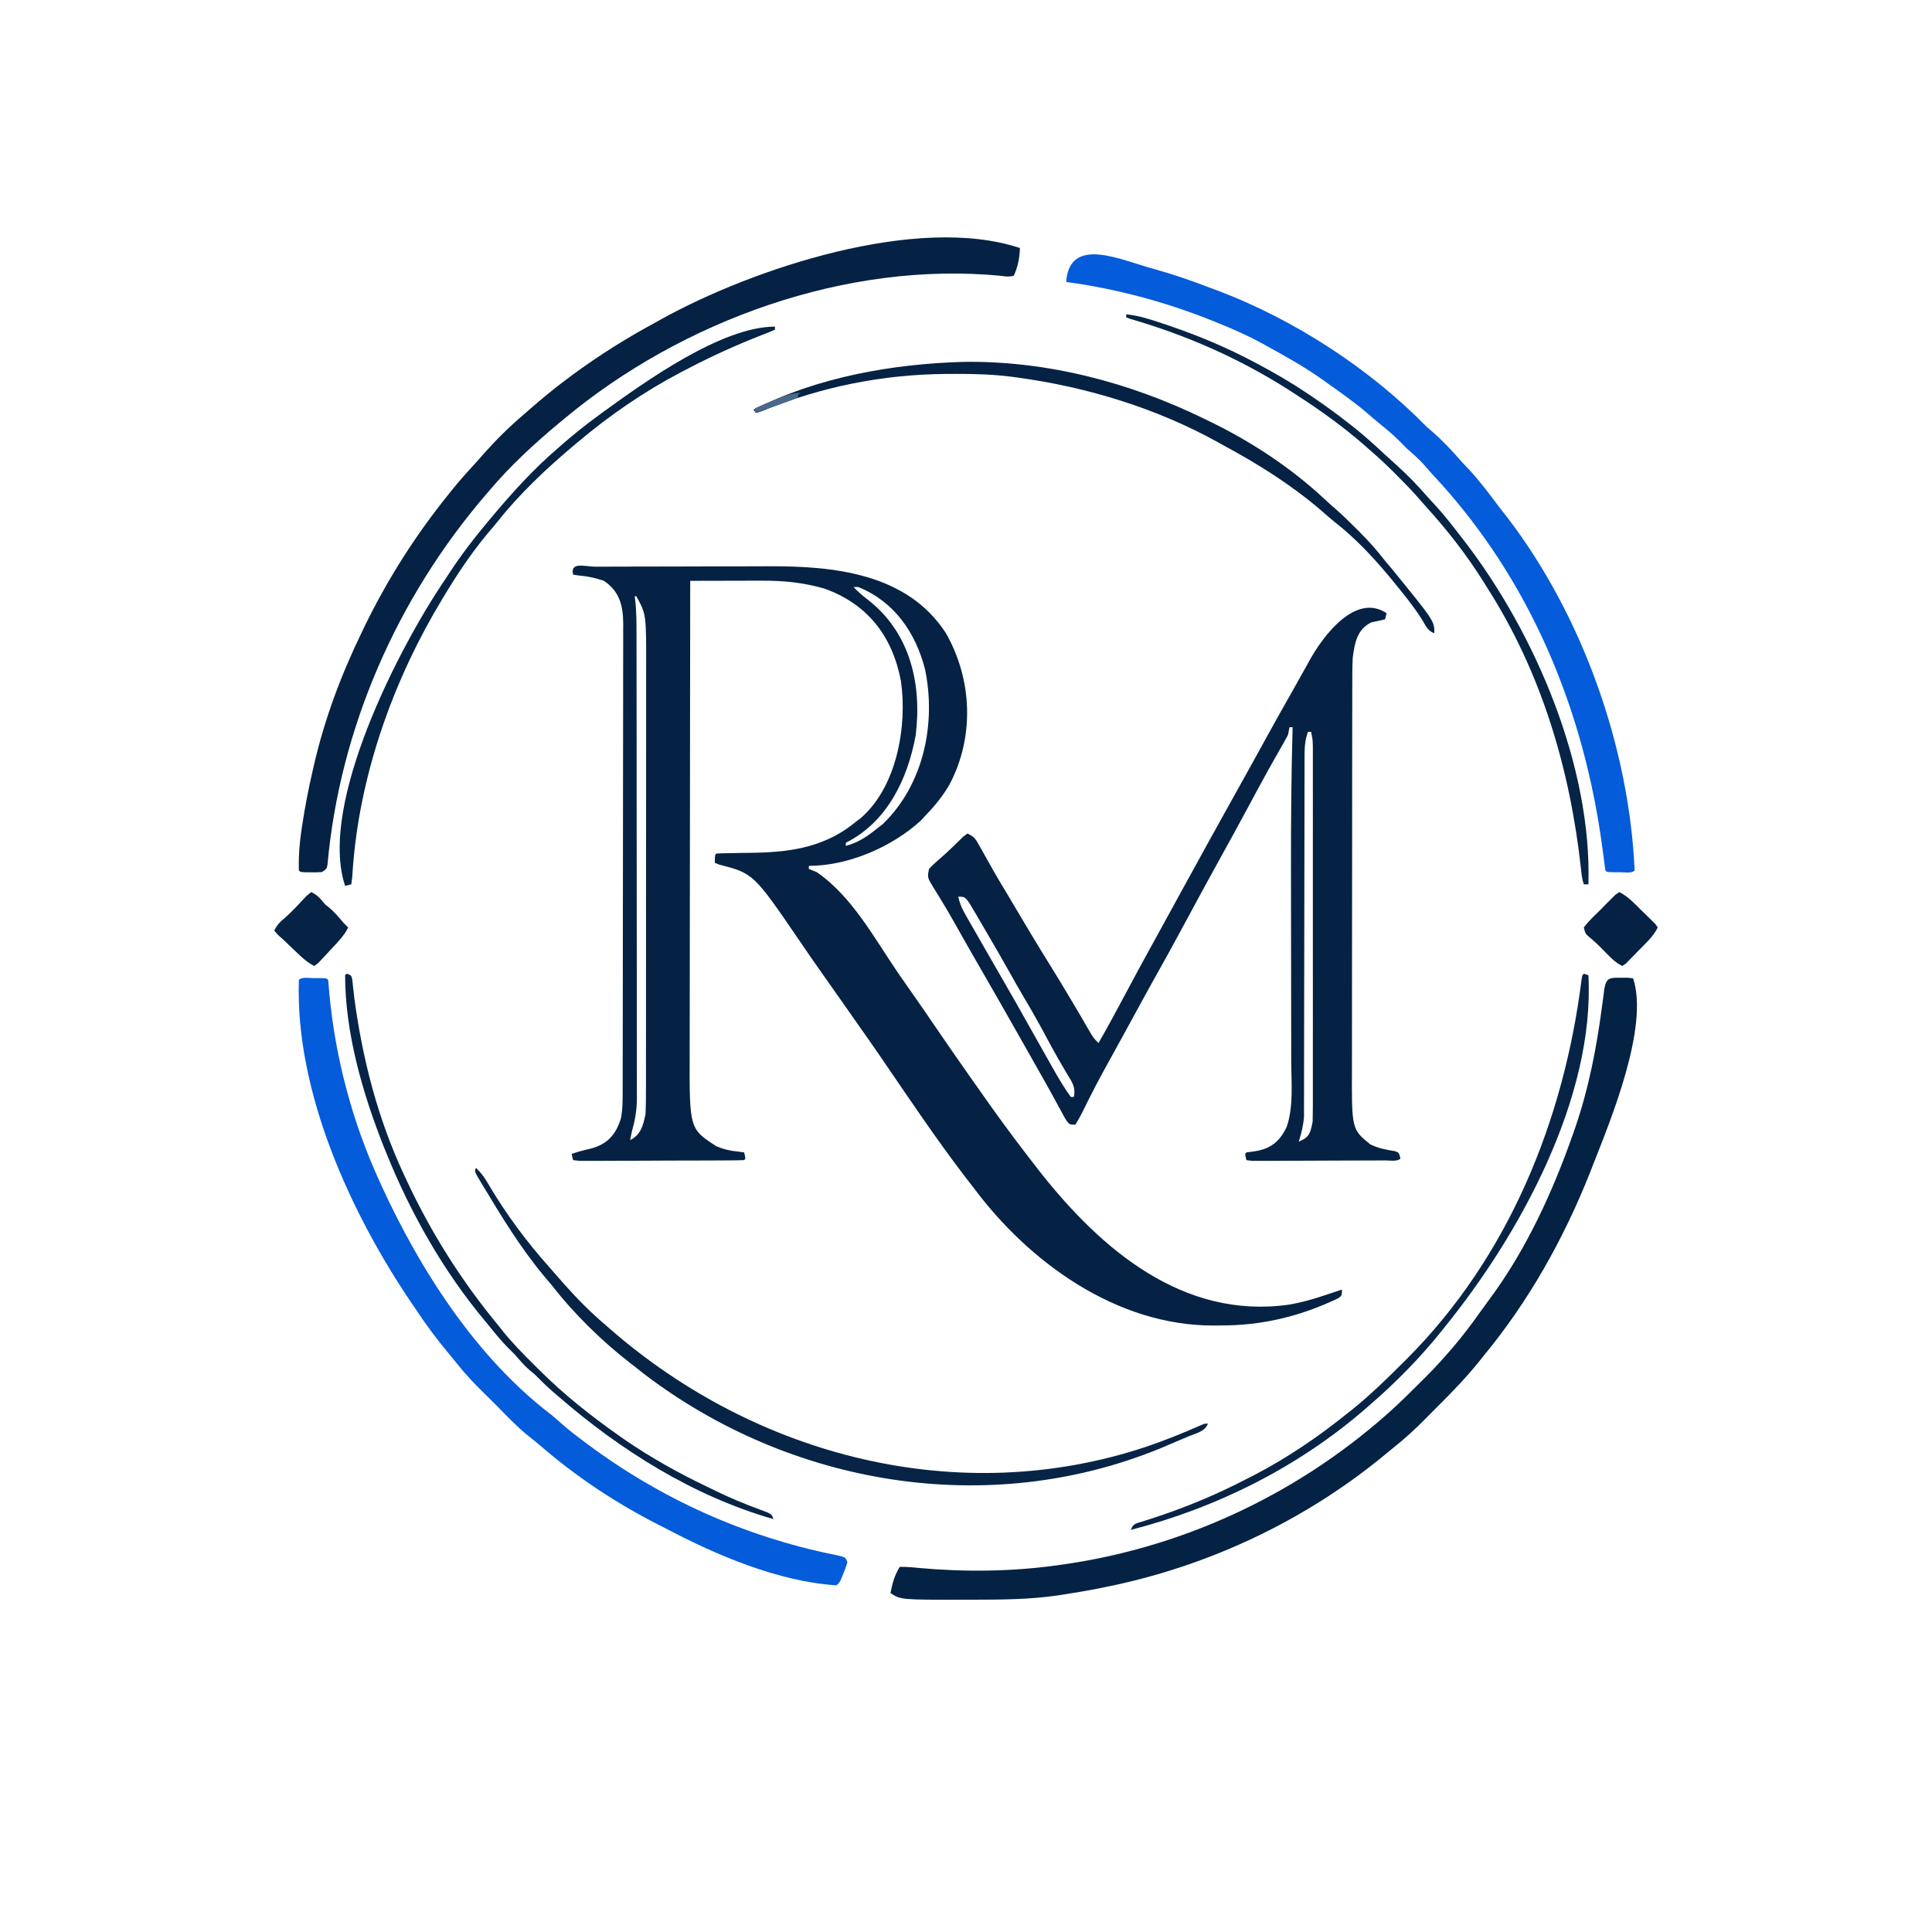
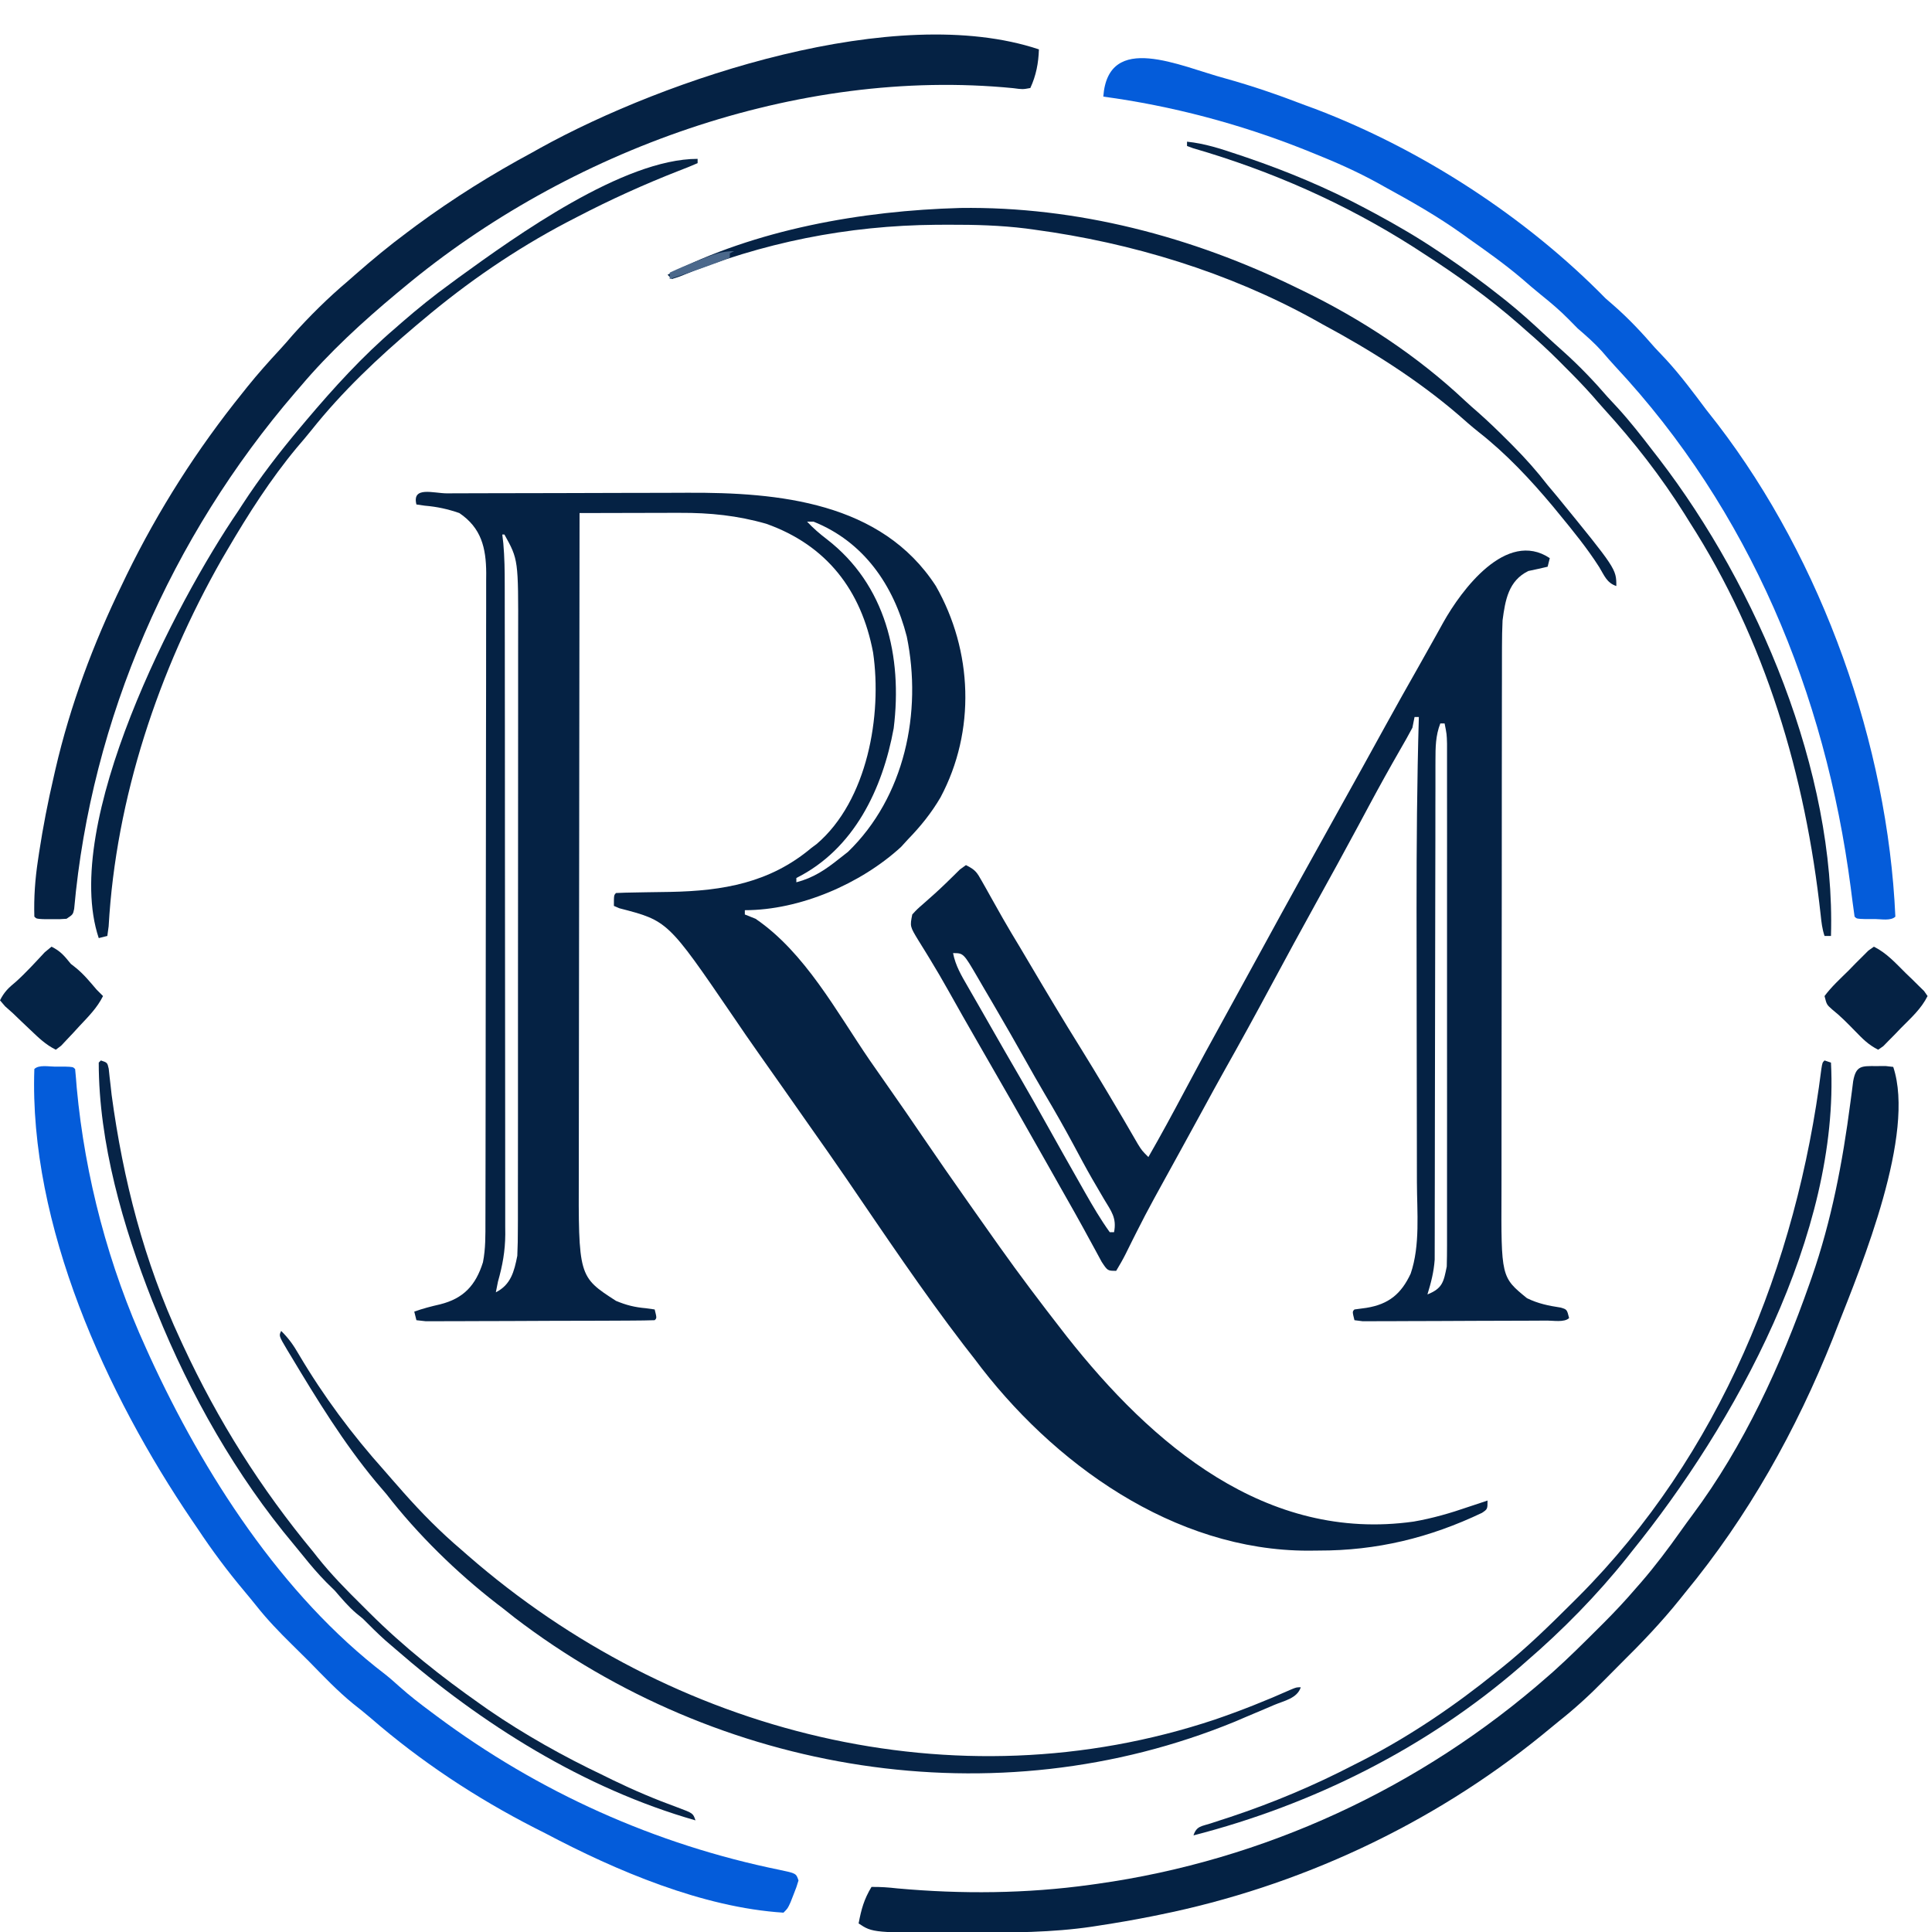
- <svg xmlns="http://www.w3.org/2000/svg" version="1.1" width="1254" height="1254" viewBox="0 0 1254 1254">
+ <svg xmlns="http://www.w3.org/2000/svg" version="1.1" viewBox="178 138 898 900">
  <path d="M0 0 C1.5 -0.01 3.01 -0.01 4.55 -0.02 C9.56 -0.04 14.57 -0.05 19.58 -0.06 C21.29 -0.07 23 -0.07 24.77 -0.07 C33.85 -0.09 42.94 -0.11 52.03 -0.12 C61.36 -0.13 70.7 -0.16 80.04 -0.2 C87.25 -0.23 94.47 -0.24 101.68 -0.24 C105.12 -0.25 108.56 -0.26 112 -0.28 C154.49 -0.49 202.42 4.03 227.76 43.18 C244.92 73.32 246.41 110.71 229.91 141.65 C225.63 148.95 220.65 155.12 214.76 161.18 C213.69 162.35 212.62 163.53 211.51 164.74 C192.8 181.89 164.42 194.18 138.76 194.18 C138.76 194.84 138.76 195.5 138.76 196.18 C140.41 196.84 142.06 197.5 143.76 198.18 C166.88 213.97 181.43 241.46 197.01 264.18 C200.15 268.74 203.33 273.27 206.51 277.8 C211.49 284.89 216.4 292.02 221.26 299.18 C228.33 309.58 235.52 319.89 242.76 330.18 C243.82 331.67 244.87 333.17 245.95 334.71 C248.89 338.87 251.82 343.03 254.76 347.18 C255.6 348.37 256.44 349.56 257.31 350.78 C266.8 364.16 276.69 377.23 286.76 390.18 C287.4 391 288.04 391.83 288.7 392.68 C328.42 443.09 381.61 488.68 450.33 478.99 C459.09 477.48 467.37 475.08 475.76 472.18 C477.58 471.58 479.39 470.98 481.26 470.36 C482.42 469.97 483.57 469.58 484.76 469.18 C484.76 473.18 484.76 473.18 482.19 474.92 C457.72 486.57 433.15 492.54 406.08 492.49 C405.27 492.5 405.27 492.5 401.22 492.54 C338.67 492.56 282.02 451.9 245.76 403.18 C244.14 401.09 242.52 399.01 240.89 396.93 C221.55 371.71 203.84 345.22 185.91 319 C180.31 310.84 174.65 302.74 168.93 294.66 C164.93 288.99 160.95 283.31 156.98 277.62 C153.24 272.27 149.47 266.94 145.7 261.61 C141.44 255.6 137.27 249.53 133.14 243.43 C102.88 199.12 102.88 199.12 80.33 193.29 C79.49 192.92 78.64 192.56 77.76 192.18 C77.76 187.18 77.76 187.18 78.76 186.18 C81.62 186.04 84.48 185.97 87.34 185.93 C89.12 185.9 90.9 185.87 92.74 185.83 C96.5 185.77 100.25 185.71 104.01 185.66 C128.59 185.19 150.44 181.44 169.76 165.18 C170.17 164.88 170.17 164.88 172.21 163.36 C195.95 143.1 202.77 103.25 198.51 74.14 C193.02 45.09 176.8 24.13 148.76 14.18 C135.3 10.32 122.48 9.02 108.54 9.08 C107.2 9.08 105.86 9.08 104.48 9.08 C100.22 9.09 95.96 9.1 91.7 9.11 C88.8 9.12 85.91 9.12 83.01 9.13 C75.93 9.14 68.84 9.16 61.76 9.18 C61.69 52.45 61.64 95.72 61.61 138.99 C61.6 142.99 61.6 147 61.6 151 C61.6 151.99 61.6 152.99 61.6 154.01 C61.58 169.1 61.56 184.18 61.54 199.27 C61.51 216.78 61.49 234.3 61.48 251.81 C61.48 261.09 61.47 270.36 61.45 279.63 C61.43 288.36 61.42 297.1 61.42 305.83 C61.42 309.03 61.42 312.23 61.41 315.43 C61.24 364.88 61.24 364.88 78.76 376.18 C83.62 378.2 87.52 379.16 92.76 379.61 C94.08 379.8 95.4 379.99 96.76 380.18 C97.76 384.18 97.76 384.18 96.76 385.18 C93.34 385.29 89.91 385.34 86.48 385.35 C85.4 385.36 84.31 385.37 83.2 385.37 C79.61 385.39 76.01 385.41 72.42 385.42 C71.2 385.42 69.97 385.42 68.72 385.43 C62.25 385.45 55.78 385.46 49.32 385.47 C42.62 385.48 35.91 385.52 29.21 385.56 C24.08 385.58 18.94 385.59 13.81 385.6 C11.34 385.6 8.87 385.61 6.4 385.63 C2.95 385.65 -0.5 385.65 -3.95 385.65 C-4.93 385.65 -4.93 385.65 -9.91 385.66 C-11.34 385.5 -12.77 385.34 -14.24 385.18 C-14.57 383.86 -14.9 382.54 -15.24 381.18 C-11.28 379.75 -7.33 378.73 -3.24 377.8 C7.71 375.08 13.41 368.92 16.76 358.18 C18.01 351.87 17.91 345.6 17.91 339.19 C17.91 337.87 17.92 336.54 17.92 335.18 C17.93 330.73 17.94 326.28 17.94 321.84 C17.95 318.65 17.95 315.47 17.96 312.28 C17.98 301.82 17.99 291.35 18 280.88 C18.01 277.28 18.01 273.68 18.01 270.08 C18.03 253.16 18.05 236.23 18.06 219.31 C18.07 199.78 18.09 180.24 18.13 160.7 C18.16 145.6 18.18 130.5 18.18 115.4 C18.18 106.38 18.19 97.36 18.22 88.35 C18.24 79.86 18.24 71.38 18.23 62.89 C18.23 59.78 18.24 56.67 18.25 53.55 C18.27 49.3 18.26 45.05 18.25 40.8 C18.26 39.57 18.27 38.34 18.28 37.08 C18.2 25.38 16 16.1 5.76 9.18 C0.28 7.29 -4.59 6.23 -10.36 5.74 C-11.64 5.55 -12.92 5.37 -14.24 5.18 C-16.41 -3.51 -6.21 0.01 0 0 Z M167.76 13.18 C170.66 16.26 173.58 18.8 176.95 21.36 C204.42 42.59 212.25 75.93 208.11 109.42 C202.95 137.71 189.63 165.75 162.76 179.18 C162.76 179.84 162.76 180.5 162.76 181.18 C170.84 179.06 176.35 175.29 182.76 170.18 C183.43 169.65 183.43 169.65 186.83 166.99 C213.23 141.42 221.48 101.99 214.2 66.68 C208.08 42.75 194.11 22.52 170.76 13.18 C169.77 13.18 168.78 13.18 167.76 13.18 Z M25.76 19.18 C25.93 20.55 26.09 21.92 26.25 23.33 C26.82 29.81 26.91 36.18 26.9 42.68 C26.91 44.01 26.91 45.34 26.91 46.71 C26.92 51.16 26.92 55.6 26.92 60.05 C26.93 63.24 26.93 66.44 26.94 69.63 C26.95 78.29 26.96 86.96 26.96 95.62 C26.97 101.04 26.97 106.45 26.98 111.87 C26.99 128.82 27 145.76 27 162.71 C27.01 182.27 27.02 201.82 27.05 221.38 C27.07 236.5 27.09 251.63 27.09 266.75 C27.09 275.78 27.09 284.81 27.11 293.84 C27.13 302.33 27.13 310.82 27.12 319.32 C27.12 322.43 27.12 325.54 27.13 328.66 C27.15 332.91 27.14 337.17 27.13 341.43 C27.14 342.65 27.15 343.88 27.16 345.14 C27.11 352.97 25.89 359.64 23.76 367.18 C23.43 368.83 23.1 370.48 22.76 372.18 C29.74 368.69 31.32 362.49 32.76 355.18 C32.95 350.88 33.04 346.65 33.02 342.36 C33.03 341.07 33.03 339.79 33.04 338.47 C33.05 334.18 33.04 329.88 33.04 325.59 C33.04 322.51 33.05 319.43 33.05 316.35 C33.07 307.98 33.07 299.62 33.07 291.25 C33.06 284.26 33.07 277.28 33.07 270.29 C33.08 253.8 33.09 237.31 33.08 220.81 C33.07 203.82 33.09 186.82 33.11 169.82 C33.12 155.21 33.13 140.61 33.13 126.01 C33.13 117.29 33.13 108.57 33.14 99.86 C33.15 91.65 33.15 83.45 33.14 75.24 C33.14 72.24 33.14 69.24 33.15 66.23 C33.24 30.84 33.24 30.84 26.76 19.18 C26.43 19.18 26.1 19.18 25.76 19.18 Z " fill="#052244" transform="translate(386.2366,367.823)" />
  <path d="M0 0 C-0.33 1.32 -0.66 2.64 -1 4 C-3.99 4.71 -6.99 5.37 -10 6 C-19.24 10.53 -20.75 19.53 -22 29 C-22.18 33.1 -22.28 37.13 -22.27 41.22 C-22.27 41.82 -22.27 41.82 -22.28 44.81 C-22.29 48.74 -22.29 52.68 -22.29 56.62 C-22.3 59.45 -22.3 62.28 -22.31 65.11 C-22.33 72.79 -22.33 80.47 -22.33 88.15 C-22.34 92.95 -22.34 97.75 -22.35 102.55 C-22.36 119.32 -22.37 136.09 -22.37 152.85 C-22.37 168.46 -22.39 184.06 -22.42 199.67 C-22.45 213.09 -22.46 226.5 -22.46 239.92 C-22.46 247.93 -22.46 255.93 -22.48 263.94 C-22.5 271.47 -22.5 279 -22.49 286.54 C-22.49 289.29 -22.49 292.05 -22.5 294.8 C-22.67 334.94 -22.67 334.94 -10.62 344.75 C-5.39 347.3 -0.6 348.25 5.12 349.13 C8 350 8 350 9 354 C6.87 356.13 1.51 355.16 -1.19 355.18 C-3.16 355.19 -5.14 355.2 -7.18 355.22 C-9.36 355.22 -11.54 355.23 -13.72 355.24 C-14.26 355.24 -14.26 355.24 -17.02 355.25 C-22.79 355.27 -28.55 355.29 -34.32 355.3 C-40.29 355.31 -46.27 355.34 -52.25 355.38 C-56.82 355.41 -61.4 355.41 -65.98 355.42 C-68.18 355.42 -70.39 355.44 -72.59 355.45 C-75.67 355.48 -78.74 355.47 -81.81 355.47 C-83.57 355.48 -85.32 355.48 -87.13 355.49 C-88.41 355.33 -89.68 355.17 -91 355 C-92 351 -92 351 -91 350 C-89.16 349.75 -87.33 349.5 -85.44 349.25 C-74.99 347.57 -69.19 342.7 -64.81 333.31 C-60.31 320.17 -61.86 304.6 -61.9 290.88 C-61.9 289.16 -61.91 287.44 -61.91 285.68 C-61.91 281.98 -61.92 278.28 -61.92 274.58 C-61.94 268.67 -61.94 262.76 -61.95 256.85 C-61.96 243.2 -61.98 229.55 -62.01 215.9 C-62.03 200.47 -62.05 185.03 -62.06 169.6 C-62.06 167.62 -62.07 165.64 -62.07 163.6 C-62.08 133.72 -61.86 103.87 -61 74 C-61.66 74 -62.32 74 -63 74 C-63.33 75.65 -63.66 77.3 -64 79 C-65.83 82.45 -67.72 85.82 -69.69 89.19 C-74.61 97.75 -79.4 106.36 -84.06 115.06 C-84.65 116.16 -85.24 117.25 -85.84 118.38 C-87.01 120.55 -88.17 122.73 -89.34 124.9 C-95.74 136.83 -102.27 148.69 -108.83 160.54 C-115.86 173.26 -122.81 186.03 -129.68 198.83 C-136.88 212.24 -144.18 225.58 -151.66 238.83 C-154.96 244.72 -158.19 250.65 -161.42 256.59 C-164.76 262.73 -168.12 268.87 -171.5 275 C-173.33 278.33 -175.17 281.67 -177 285 C-177.47 285.86 -177.95 286.72 -178.44 287.61 C-179.92 290.3 -181.4 292.99 -182.88 295.69 C-183.37 296.58 -183.86 297.47 -184.36 298.39 C-187.17 303.53 -189.88 308.71 -192.51 313.95 C-193.09 315.1 -193.67 316.26 -194.27 317.44 C-195.41 319.7 -196.53 321.96 -197.64 324.23 C-198.97 326.88 -200.47 329.45 -202 332 C-206 332 -206 332 -208.78 327.78 C-209.85 325.84 -210.9 323.89 -211.94 321.94 C-213.1 319.81 -214.27 317.68 -215.43 315.56 C-216.03 314.47 -216.62 313.37 -217.23 312.25 C-219.93 307.3 -222.72 302.4 -225.5 297.5 C-226.58 295.59 -227.66 293.67 -228.75 291.76 C-229.28 290.81 -229.82 289.86 -230.37 288.88 C-232.01 285.98 -233.65 283.08 -235.29 280.18 C-245.55 262 -255.91 243.88 -266.36 225.8 C-271.03 217.71 -275.64 209.59 -280.2 201.44 C-282.96 196.52 -285.79 191.66 -288.73 186.85 C-289.34 185.85 -289.95 184.85 -290.58 183.82 C-291.75 181.9 -292.93 179.99 -294.13 178.09 C-298.11 171.55 -298.11 171.55 -297 166 C-294.73 163.53 -294.73 163.53 -291.75 160.94 C-288.24 157.87 -284.79 154.8 -281.45 151.55 C-280.31 150.44 -279.17 149.33 -278 148.19 C-276.95 147.15 -275.9 146.11 -274.81 145.04 C-273.88 144.37 -272.96 143.69 -272 143 C-267.55 145.22 -266.9 146.33 -264.54 150.53 C-263.9 151.65 -263.27 152.77 -262.61 153.93 C-261.95 155.11 -261.3 156.29 -260.62 157.5 C-259.33 159.8 -258.03 162.1 -256.73 164.41 C-256.09 165.54 -255.46 166.67 -254.8 167.83 C-252.28 172.27 -249.64 176.63 -247 181 C-245.57 183.41 -244.14 185.82 -242.71 188.24 C-234.66 201.86 -226.56 215.43 -218.18 228.86 C-214.5 234.78 -210.9 240.76 -207.31 246.75 C-206.68 247.8 -206.05 248.85 -205.4 249.94 C-200.85 257.54 -196.37 265.19 -191.95 272.87 C-190 276 -190 276 -187 279 C-181.17 268.86 -175.61 258.58 -170.12 248.25 C-163.85 236.44 -157.48 224.7 -151 213 C-145.42 202.87 -139.85 192.72 -134.31 182.56 C-122 159.97 -109.51 137.48 -97 115 C-94.42 110.35 -91.83 105.71 -89.25 101.06 C-88.94 100.5 -88.94 100.5 -87.35 97.64 C-83.67 91.02 -80.01 84.39 -76.38 77.75 C-71.44 68.76 -66.41 59.83 -61.34 50.91 C-59.06 46.87 -56.79 42.83 -54.53 38.78 C-53.96 37.76 -53.39 36.74 -52.8 35.69 C-51.72 33.76 -50.65 31.82 -49.58 29.89 C-41.23 14.99 -20.26 -13.5 0 0 Z M-51 77 C-53.22 82.73 -53.25 88.09 -53.26 94.18 C-53.26 95.19 -53.27 96.2 -53.27 97.25 C-53.28 100.63 -53.28 104.01 -53.27 107.39 C-53.28 109.81 -53.28 112.24 -53.29 114.67 C-53.3 119.89 -53.3 125.11 -53.3 130.33 C-53.31 138.59 -53.32 146.86 -53.35 155.12 C-53.39 175.64 -53.43 196.17 -53.45 216.69 C-53.46 232.64 -53.49 248.58 -53.53 264.53 C-53.55 272.74 -53.56 280.95 -53.56 289.15 C-53.56 294.27 -53.57 299.38 -53.59 304.5 C-53.6 306.86 -53.6 309.23 -53.59 311.59 C-53.59 314.83 -53.6 318.07 -53.61 321.31 C-53.62 323.12 -53.62 324.93 -53.62 326.79 C-54.04 332.61 -55.3 337.44 -57 343 C-49.99 340.2 -49.44 337.18 -48 330 C-47.91 326.67 -47.87 323.35 -47.87 320.02 C-47.87 319 -47.87 317.99 -47.87 316.95 C-47.86 313.55 -47.87 310.15 -47.87 306.75 C-47.87 304.31 -47.87 301.87 -47.87 299.44 C-47.86 292.82 -47.86 286.2 -47.87 279.58 C-47.87 272.66 -47.87 265.74 -47.86 258.81 C-47.86 247.19 -47.86 235.57 -47.87 223.94 C-47.88 210.49 -47.87 197.05 -47.87 183.6 C-47.86 172.06 -47.86 160.52 -47.87 148.99 C-47.87 142.09 -47.87 135.2 -47.86 128.3 C-47.86 121.82 -47.86 115.34 -47.87 108.86 C-47.87 106.48 -47.87 104.1 -47.87 101.72 C-47.86 98.47 -47.87 95.23 -47.87 91.98 C-47.87 90.16 -47.87 88.35 -47.87 86.47 C-48 82 -48 82 -49 77 C-49.66 77 -50.32 77 -51 77 Z M-278 184 C-276.82 189.91 -274.17 194.35 -271.19 199.5 C-270.9 200.01 -270.9 200.01 -269.42 202.58 C-268.21 204.69 -267 206.8 -265.78 208.91 C-264.13 211.78 -262.49 214.64 -260.86 217.52 C-256.15 225.78 -251.41 234.03 -246.62 242.25 C-242.45 249.44 -238.36 256.68 -234.31 263.94 C-229.08 273.31 -223.81 282.67 -218.5 292 C-217.84 293.16 -217.18 294.33 -216.51 295.52 C-212.9 301.85 -209.26 308.09 -205 314 C-204.34 314 -203.68 314 -203 314 C-201.67 307.37 -204.32 304.19 -207.62 298.69 C-208.83 296.62 -210.04 294.55 -211.25 292.47 C-211.56 291.94 -211.56 291.94 -213.14 289.24 C-216.1 284.09 -218.89 278.86 -221.69 273.62 C-226.09 265.43 -230.66 257.37 -235.42 249.38 C-238.43 244.27 -241.34 239.11 -244.25 233.94 C-248.91 225.65 -253.64 217.4 -258.44 209.19 C-259 208.22 -259.57 207.24 -260.16 206.24 C-261.24 204.39 -262.33 202.54 -263.42 200.69 C-264.49 198.87 -265.55 197.05 -266.6 195.22 C-273.15 184 -273.15 184 -278 184 Z " fill="#052244" transform="translate(900,398)" />
  <path d="M0 0 C1.46 -0.01 2.91 -0.02 4.41 -0.02 C5.57 0.11 6.74 0.24 7.94 0.38 C18.39 31.74 -6.53 92.13 -18.06 121.38 C-18.76 123.17 -19.45 124.96 -20.17 126.81 C-37.21 169.59 -59.69 209.78 -89.06 245.38 C-89.83 246.34 -90.6 247.3 -91.39 248.29 C-99.93 258.95 -109.34 268.8 -119.06 278.38 C-121.73 281.03 -124.38 283.7 -127.01 286.39 C-133.71 293.21 -140.56 299.45 -148.06 305.38 C-150.73 307.56 -153.4 309.75 -156.06 311.94 C-207.46 353.6 -269.28 382.32 -334.06 395.38 C-335.23 395.61 -336.39 395.85 -337.59 396.1 C-345.72 397.73 -353.87 399.13 -362.06 400.38 C-362.59 400.46 -362.59 400.46 -365.27 400.88 C-383.97 403.65 -402.76 403.66 -421.62 403.69 C-422.25 403.69 -422.25 403.69 -425.4 403.7 C-467.48 403.76 -467.48 403.76 -474.06 399.38 C-472.77 392.68 -471.58 388.24 -468.06 382.38 C-463.91 382.33 -460.17 382.59 -456.06 383.06 C-426.13 385.78 -395.85 385.52 -366.06 381.38 C-365.55 381.31 -365.55 381.31 -362.96 380.95 C-285.07 370.03 -212.06 336.19 -153.06 284.38 C-152.15 283.57 -151.23 282.77 -150.29 281.95 C-143.21 275.6 -136.48 268.9 -129.75 262.19 C-128.81 261.25 -127.86 260.31 -126.89 259.34 C-121.74 254.18 -116.8 248.92 -112.06 243.38 C-111.19 242.39 -110.32 241.4 -109.43 240.38 C-102.89 232.81 -96.96 224.91 -91.17 216.75 C-89.34 214.17 -87.48 211.6 -85.58 209.06 C-61.56 176.83 -44.33 139.15 -31.06 101.38 C-30.72 100.39 -30.37 99.41 -30.01 98.39 C-20.78 71.83 -15.65 44.85 -12.02 17 C-11.79 15.27 -11.56 13.54 -11.32 11.77 C-11.13 10.22 -10.93 8.67 -10.73 7.08 C-9.41 -0.25 -6.88 -0.04 0 0 Z " fill="#042244" transform="translate(1052.062,634.625)" />
  <path d="M0 0 C-0.2 6.38 -1.31 12.2 -4 18 C-7.54 18.66 -7.54 18.66 -12.06 18.06 C-112.41 8.22 -219.38 47.06 -296 111 C-297.01 111.83 -298.01 112.66 -299.05 113.52 C-315 126.82 -330.59 141.11 -344 157 C-344.79 157.92 -345.59 158.83 -346.41 159.78 C-404.25 227.01 -441.53 311.86 -449.45 400.39 C-450 403 -450 403 -453 405 C-456.32 405.23 -456.32 405.23 -460.12 405.19 C-461.39 405.18 -462.65 405.17 -463.95 405.17 C-467 405 -467 405 -468 404 C-468.26 395.03 -467.65 386.54 -466.31 377.69 C-466.13 376.47 -465.95 375.25 -465.76 374 C-463.96 362.23 -461.7 350.6 -459 339 C-458.74 337.85 -458.48 336.7 -458.21 335.51 C-451.26 305.42 -440.5 276.75 -427 249 C-426.66 248.3 -426.66 248.3 -424.96 244.75 C-410.12 214.42 -392.21 186.31 -371 160 C-370.24 159.05 -369.48 158.09 -368.7 157.11 C-363.87 151.11 -358.78 145.41 -353.54 139.76 C-351.54 137.59 -349.6 135.37 -347.69 133.12 C-339.7 124.19 -331.15 115.74 -322 108 C-320.89 107.03 -319.78 106.05 -318.64 105.05 C-310.65 98.04 -302.54 91.33 -294 85 C-292.67 84 -291.33 83.01 -289.96 81.98 C-272.75 69.33 -254.82 58.12 -236 48 C-234.82 47.34 -233.64 46.68 -232.43 46 C-173.61 13.43 -66.76 -22.25 0 0 Z " fill="#052244" transform="translate(662,161)" />
  <path d="M0 0 C12.67 3.51 24.96 7.77 37.23 12.49 C38.81 13.07 40.38 13.65 42 14.24 C91.59 33.13 140.07 64.57 177.23 102.49 C178.53 103.62 179.83 104.75 181.17 105.92 C188.08 111.98 194.22 118.55 200.23 125.49 C201.94 127.3 203.65 129.11 205.36 130.92 C212.2 138.36 218.17 146.41 224.23 154.49 C225.96 156.7 227.69 158.9 229.42 161.11 C278.29 224.88 308.66 310.39 312.23 390.49 C310.14 392.58 305.44 391.61 302.73 391.61 C301.18 391.61 299.62 391.62 298.02 391.62 C294.23 391.49 294.23 391.49 293.23 390.49 C292.59 385.95 291.99 381.41 291.42 376.86 C279.59 286.48 244.32 201.15 181.62 134.06 C179.54 131.82 177.54 129.5 175.55 127.17 C172.02 123.25 168.23 119.93 164.23 116.49 C162.79 115.04 161.35 113.58 159.92 112.11 C155.9 108.04 151.63 104.43 147.16 100.85 C144.1 98.38 141.14 95.81 138.17 93.24 C130.22 86.48 121.75 80.5 113.23 74.49 C112.27 73.79 111.31 73.1 110.32 72.39 C98.85 64.19 86.59 57.25 74.23 50.49 C73.17 49.89 72.11 49.3 71.01 48.69 C61.4 43.42 51.59 39.06 41.42 34.99 C39.8 34.33 38.18 33.68 36.51 33.01 C6.62 21.15 -24.87 12.8 -56.77 8.49 C-54.51 -21.93 -21.13 -5.65 0 0 Z " fill="#045CDA" transform="translate(748.7659,174.5146)" />
  <path d="M0 0 C0.78 -0 0.78 -0 4.72 -0.01 C8.5 0.12 8.5 0.12 9.5 1.12 C9.79 4.04 10.03 6.96 10.25 9.88 C14.1 51.5 25.14 93.1 42.5 131.12 C42.79 131.77 42.79 131.77 44.27 135.04 C69.24 189.42 105.6 246.18 153.92 283.08 C156.25 284.92 158.47 286.9 160.68 288.89 C165.4 293.11 170.35 296.92 175.44 300.69 C176.27 301.31 177.1 301.93 177.95 302.57 C225.42 337.94 279.72 362.37 337.74 374.19 C345.4 375.81 345.4 375.81 346.5 379.12 C345.57 382.19 345.57 382.19 344.19 385.69 C343.74 386.84 343.29 388 342.82 389.19 C341.5 392.12 341.5 392.12 339.5 394.12 C301.84 391.72 261.53 374.59 228.5 357.12 C227.69 356.72 227.69 356.72 223.61 354.65 C196.37 340.72 170.53 323.69 147.4 303.62 C144.69 301.29 141.93 299.08 139.12 296.88 C131.72 290.86 125.17 283.93 118.5 277.12 C115.85 274.46 113.18 271.81 110.48 269.18 C104.62 263.42 99.03 257.63 93.93 251.18 C92.06 248.84 90.15 246.52 88.22 244.22 C80.37 234.87 73.24 225.3 66.5 215.12 C66.09 214.53 66.09 214.53 64.02 211.49 C24.09 152.7 -12.05 73.74 -9.5 1.12 C-7.41 -0.97 -2.71 -0 0 0 Z " fill="#045CDA" transform="translate(203.5,634.875)" />
  <path d="M0 0 C3.64 3.64 5.7 6.6 8.25 11 C19.7 30.38 33 48.24 48 65 C49.24 66.42 50.48 67.85 51.75 69.31 C52.82 70.53 53.89 71.75 55 73 C55.66 73.75 56.32 74.5 57 75.28 C65.42 84.78 74.31 93.78 84 102 C84.99 102.87 85.98 103.74 87 104.63 C182.14 187.54 313.69 221.47 434.97 181.04 C447.02 176.91 458.85 172.22 470.48 167.03 C473 166 473 166 475 166 C473.27 171.2 467.33 172.23 462.56 174.25 C461.42 174.74 460.27 175.23 459.09 175.74 C455.73 177.17 452.37 178.59 449 180 C447.49 180.65 445.98 181.29 444.43 181.96 C332.4 227.98 203.83 206.24 108.75 133.56 C106.83 132.05 104.91 130.53 103 129 C102.18 128.37 101.37 127.75 100.52 127.11 C81.77 112.6 63.54 94.78 49 76 C47.42 74.14 45.84 72.29 44.25 70.44 C29.1 52.23 16.72 32.01 4.56 11.75 C4.28 11.28 4.28 11.28 2.82 8.88 C-1.12 2.23 -1.12 2.23 0 0 Z " fill="#072446" transform="translate(309,758)" />
  <path d="M0 0 C54.31 -0.78 108.08 13.33 156.64 37.12 C157.64 37.6 158.64 38.09 159.67 38.58 C186.94 51.82 212.97 68.93 235.09 89.74 C237.13 91.65 239.24 93.5 241.36 95.33 C246.1 99.52 250.6 103.89 255.08 108.37 C255.92 109.21 256.76 110.05 257.62 110.92 C263.36 116.71 268.66 122.66 273.64 129.12 C275.06 130.81 276.47 132.5 277.89 134.18 C305.64 168.18 305.64 168.18 305.64 176.12 C301.16 174.63 300.03 171.15 297.66 167.29 C292.02 158.44 285.31 150.22 278.64 142.12 C277.79 141.09 276.94 140.05 276.07 138.98 C265.59 126.46 254.24 114.35 241.35 104.27 C238.16 101.74 235.13 99.06 232.08 96.37 C212.77 79.8 191.01 66.14 168.64 54.12 C167.46 53.46 166.28 52.8 165.06 52.11 C125.06 29.96 79.81 16.2 34.64 10.12 C33.32 9.94 31.99 9.76 30.63 9.57 C18.68 8.09 6.87 7.77 -5.17 7.81 C-7.15 7.81 -9.13 7.82 -11.17 7.83 C-52.46 8.17 -92.31 16.09 -130.52 31.85 C-131.79 32.27 -133.05 32.69 -134.36 33.12 C-135.02 32.46 -135.68 31.8 -136.36 31.12 C-95.32 9.92 -45.77 1.27 0 0 Z " fill="#052244" transform="translate(625.3594,234.8789)" />
  <path d="M0 0 C0 0.66 0 1.32 0 2 C-2.88 3.28 -5.81 4.44 -8.75 5.56 C-24.89 11.87 -40.62 19 -56 27 C-57.66 27.86 -59.33 28.72 -61.04 29.61 C-84.91 42.16 -107.4 57.6 -128 75 C-129.06 75.89 -130.13 76.78 -131.23 77.7 C-148.78 92.54 -165.57 108.36 -179.91 126.39 C-182.13 129.17 -184.44 131.86 -186.75 134.56 C-199.07 149.4 -209.28 165.4 -219 182 C-219.87 183.49 -220.75 184.98 -221.65 186.52 C-251.13 238.24 -271.02 297.81 -274.38 357.49 C-274.59 358.98 -274.79 360.47 -275 362 C-276.32 362.33 -277.64 362.66 -279 363 C-296.76 309.73 -243.2 206.69 -214 164 C-213.37 163.03 -212.75 162.07 -212.1 161.07 C-203.9 148.45 -194.69 136.5 -185 125 C-184.56 124.47 -184.56 124.47 -182.3 121.78 C-169.52 106.66 -156.07 91.88 -141 79 C-139.95 78.08 -138.89 77.16 -137.81 76.21 C-130.43 69.8 -122.92 63.73 -115 58 C-113.8 57.11 -112.59 56.22 -111.35 55.3 C-84.54 35.86 -34.63 0 0 0 Z " fill="#052345" transform="translate(503,212)" />
  <path d="M0 0 C0.99 0.33 1.98 0.66 3 1 C7.13 80.54 -41.63 169.32 -90 229 C-90.33 229.41 -90.33 229.41 -91.97 231.5 C-105.88 248.95 -122.09 265.45 -139 280 C-139.49 280.43 -139.49 280.43 -141.99 282.63 C-185.61 320.34 -238.32 346.68 -294 361 C-292.54 356.62 -290.36 356.82 -286.05 355.43 C-284.6 354.95 -283.14 354.47 -281.63 353.98 C-280.06 353.47 -278.49 352.96 -276.88 352.44 C-256.79 345.75 -237.8 337.77 -219 328 C-217.65 327.32 -216.3 326.63 -214.91 325.93 C-192.87 314.57 -172.27 300.57 -153 285 C-152.06 284.25 -151.11 283.5 -150.14 282.73 C-138.6 273.48 -128.09 263.18 -117.62 252.75 C-117.16 252.28 -117.16 252.28 -114.78 249.92 C-48.85 183.84 -12.98 95.25 -1.48 3.96 C-1 1 -1 1 0 0 Z " fill="#072447" transform="translate(1028,632)" />
  <path d="M0 0 C8.25 0.85 15.55 3.24 23.38 5.88 C24.83 6.36 26.29 6.85 27.79 7.36 C46.79 13.85 65.27 21.55 83 31 C83.81 31.43 83.81 31.43 87.92 33.62 C97.9 39.02 107.59 44.66 117 51 C118.31 51.88 119.61 52.75 120.96 53.65 C129.54 59.48 137.87 65.55 146 72 C146.92 72.73 147.84 73.45 148.79 74.2 C155.07 79.24 160.99 84.59 166.86 90.08 C169.63 92.65 172.43 95.18 175.25 97.69 C182.69 104.36 189.47 111.44 196 119 C197.58 120.71 199.17 122.42 200.75 124.12 C206.53 130.47 211.78 137.18 217 144 C217.97 145.25 218.94 146.5 219.94 147.78 C265.77 207.54 302.25 293.6 300 370 C299.01 370 298.02 370 297 370 C295.89 366.68 295.57 363.7 295.2 360.22 C288.13 295.35 269.5 232.27 234 177 C233.63 176.41 233.63 176.41 231.77 173.42 C220.76 155.89 208.2 139.79 194.27 124.51 C192.42 122.47 190.62 120.39 188.82 118.3 C184.56 113.51 180.11 108.96 175.56 104.44 C174.75 103.63 173.95 102.81 173.12 101.98 C168.24 97.11 163.23 92.49 158 88 C156.95 87.07 155.9 86.14 154.82 85.18 C140.8 72.9 125.68 62.07 110 52 C109.24 51.51 109.24 51.51 105.42 49.02 C73.46 28.69 39.18 13.58 2.8 3.04 C1.87 2.7 0.95 2.35 0 2 C0 1.34 0 0.68 0 0 Z " fill="#062446" transform="translate(731,204)" />
  <path d="M0 0 C3 1 3 1 3.65 3.84 C3.78 5.09 3.92 6.33 4.05 7.61 C4.21 8.98 4.36 10.35 4.53 11.75 C4.68 13.15 4.84 14.56 5 16 C10.32 55.48 20.14 93.77 37 130 C37.46 130.99 37.92 131.99 38.39 133.01 C54.58 167.85 74.47 199.4 99 229 C99.63 229.8 100.26 230.61 100.92 231.44 C107.26 239.43 114.31 246.58 121.56 253.75 C122.74 254.93 123.92 256.11 125.14 257.32 C141.12 273.23 158.55 287.06 177 300 C178.17 300.83 179.35 301.66 180.56 302.51 C197.43 314.09 215.53 324.22 234 333 C235.45 333.71 236.89 334.43 238.38 335.16 C248.31 339.99 258.33 344.22 268.7 347.99 C275.89 350.68 275.89 350.68 277 354 C224.96 339.1 177.53 309.27 137 274 C135.54 272.74 134.07 271.48 132.56 270.19 C128.9 266.91 125.47 263.47 122 260 C121.5 259.6 121.5 259.6 119 257.56 C115.25 254.36 112.22 250.73 109 247 C108.36 246.37 108.36 246.37 105.12 243.19 C101.22 239.23 97.74 235.16 94.27 230.83 C92.83 229.03 91.37 227.25 89.89 225.48 C63.07 193.52 41.61 155.65 26 117 C25.32 115.34 24.65 113.68 23.95 111.97 C10.33 77.48 -1 38.32 -1 1 C-0.67 0.67 -0.34 0.34 0 0 Z " fill="#072447" transform="translate(225,632)" />
  <path d="M0 0 C5.99 2.99 10.15 7.7 14.88 12.38 C15.38 12.85 15.38 12.85 17.91 15.28 C18.84 16.21 19.78 17.13 20.74 18.09 C21.17 18.51 21.17 18.51 23.36 20.65 C23.9 21.43 24.44 22.2 25 23 C22.01 28.99 17.3 33.15 12.62 37.88 C12.15 38.38 12.15 38.38 9.72 40.91 C8.79 41.84 7.87 42.78 6.91 43.74 C6.49 44.17 6.49 44.17 4.35 46.36 C3.57 46.9 2.8 47.44 2 48 C-2.64 45.68 -5.26 42.9 -8.88 39.19 C-12.28 35.7 -15.57 32.34 -19.38 29.3 C-22 27 -22 27 -23 23 C-19.75 18.63 -15.69 14.95 -11.81 11.12 C-10.74 10.03 -9.68 8.93 -8.58 7.8 C-7.55 6.78 -6.52 5.75 -5.46 4.7 C-4.51 3.75 -3.56 2.8 -2.58 1.82 C-1.73 1.22 -0.88 0.62 0 0 Z " fill="#052244" transform="translate(1051,579)" />
  <path d="M0 0 C4.36 2.18 5.95 4.28 9 8 C9.78 8.62 10.57 9.24 11.38 9.88 C15.05 12.85 17.93 16.41 21 20 C21.99 20.99 22.98 21.98 24 23 C21.23 28.54 17.22 32.5 13 37 C12.04 38.05 11.09 39.09 10.1 40.17 C9.14 41.19 8.18 42.2 7.19 43.25 C6.29 44.2 5.4 45.16 4.48 46.14 C4.07 46.45 4.07 46.45 2 48 C-2.83 45.58 -5.96 42.47 -9.88 38.75 C-11.25 37.45 -12.63 36.14 -14.05 34.8 C-15.36 33.54 -16.66 32.29 -18 31 C-19.2 29.93 -20.4 28.87 -21.63 27.77 C-22.41 26.85 -23.2 25.94 -24 25 C-22 20.99 -20.01 19.17 -16.62 16.36 C-11.85 12.07 -7.55 7.3 -3.17 2.62 C-2.65 2.19 -2.65 2.19 0 0 Z " fill="#052345" transform="translate(202,579)" />
  <path d="M0 0 C-0.33 0.16 -0.33 0.16 -2 1 C-2 1.66 -2 2.32 -2 3 C-4.94 4.24 -7.93 5.37 -10.94 6.44 C-11.77 6.74 -11.77 6.74 -15.96 8.25 C-20.63 9.87 -25.31 11.45 -30 13 C-30 12.01 -30 11.02 -30 10 C-25.95 8.1 -21.97 6.42 -17.81 4.81 C-16.66 4.35 -15.51 3.89 -14.33 3.41 C-9.16 1.38 -5.63 0 0 0 Z " fill="#4B688B" transform="translate(520,255)" />
</svg>
